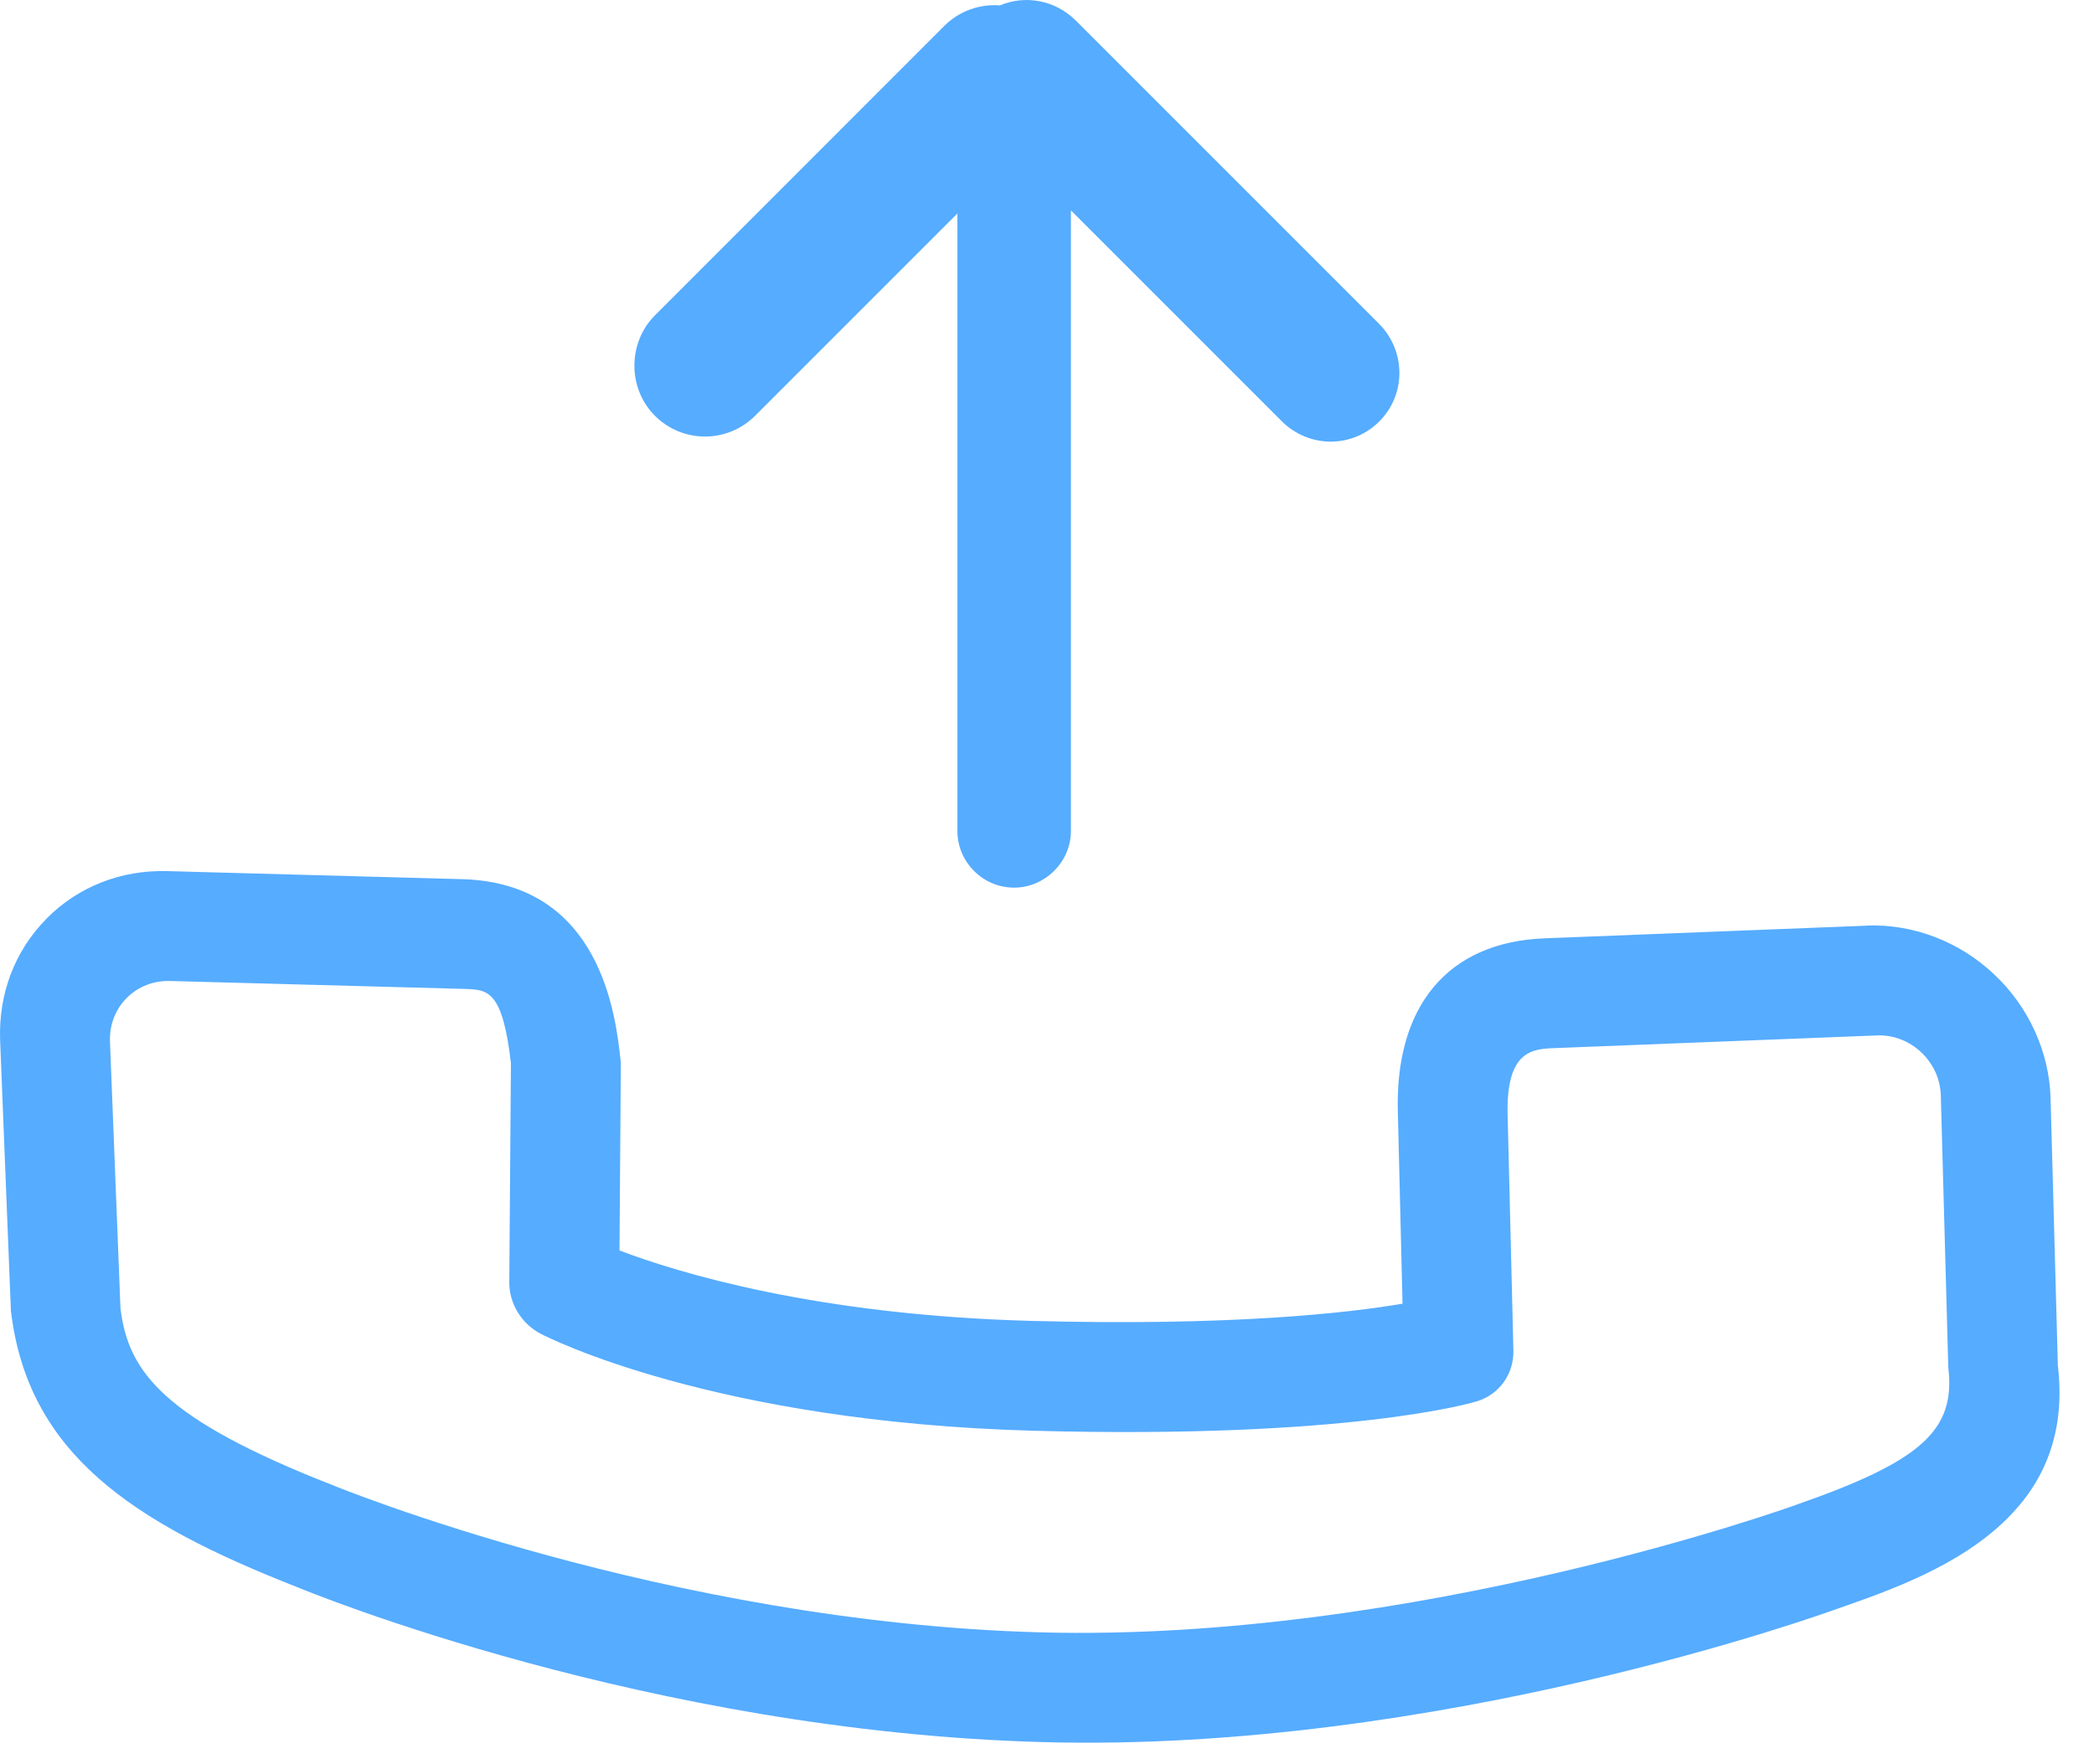
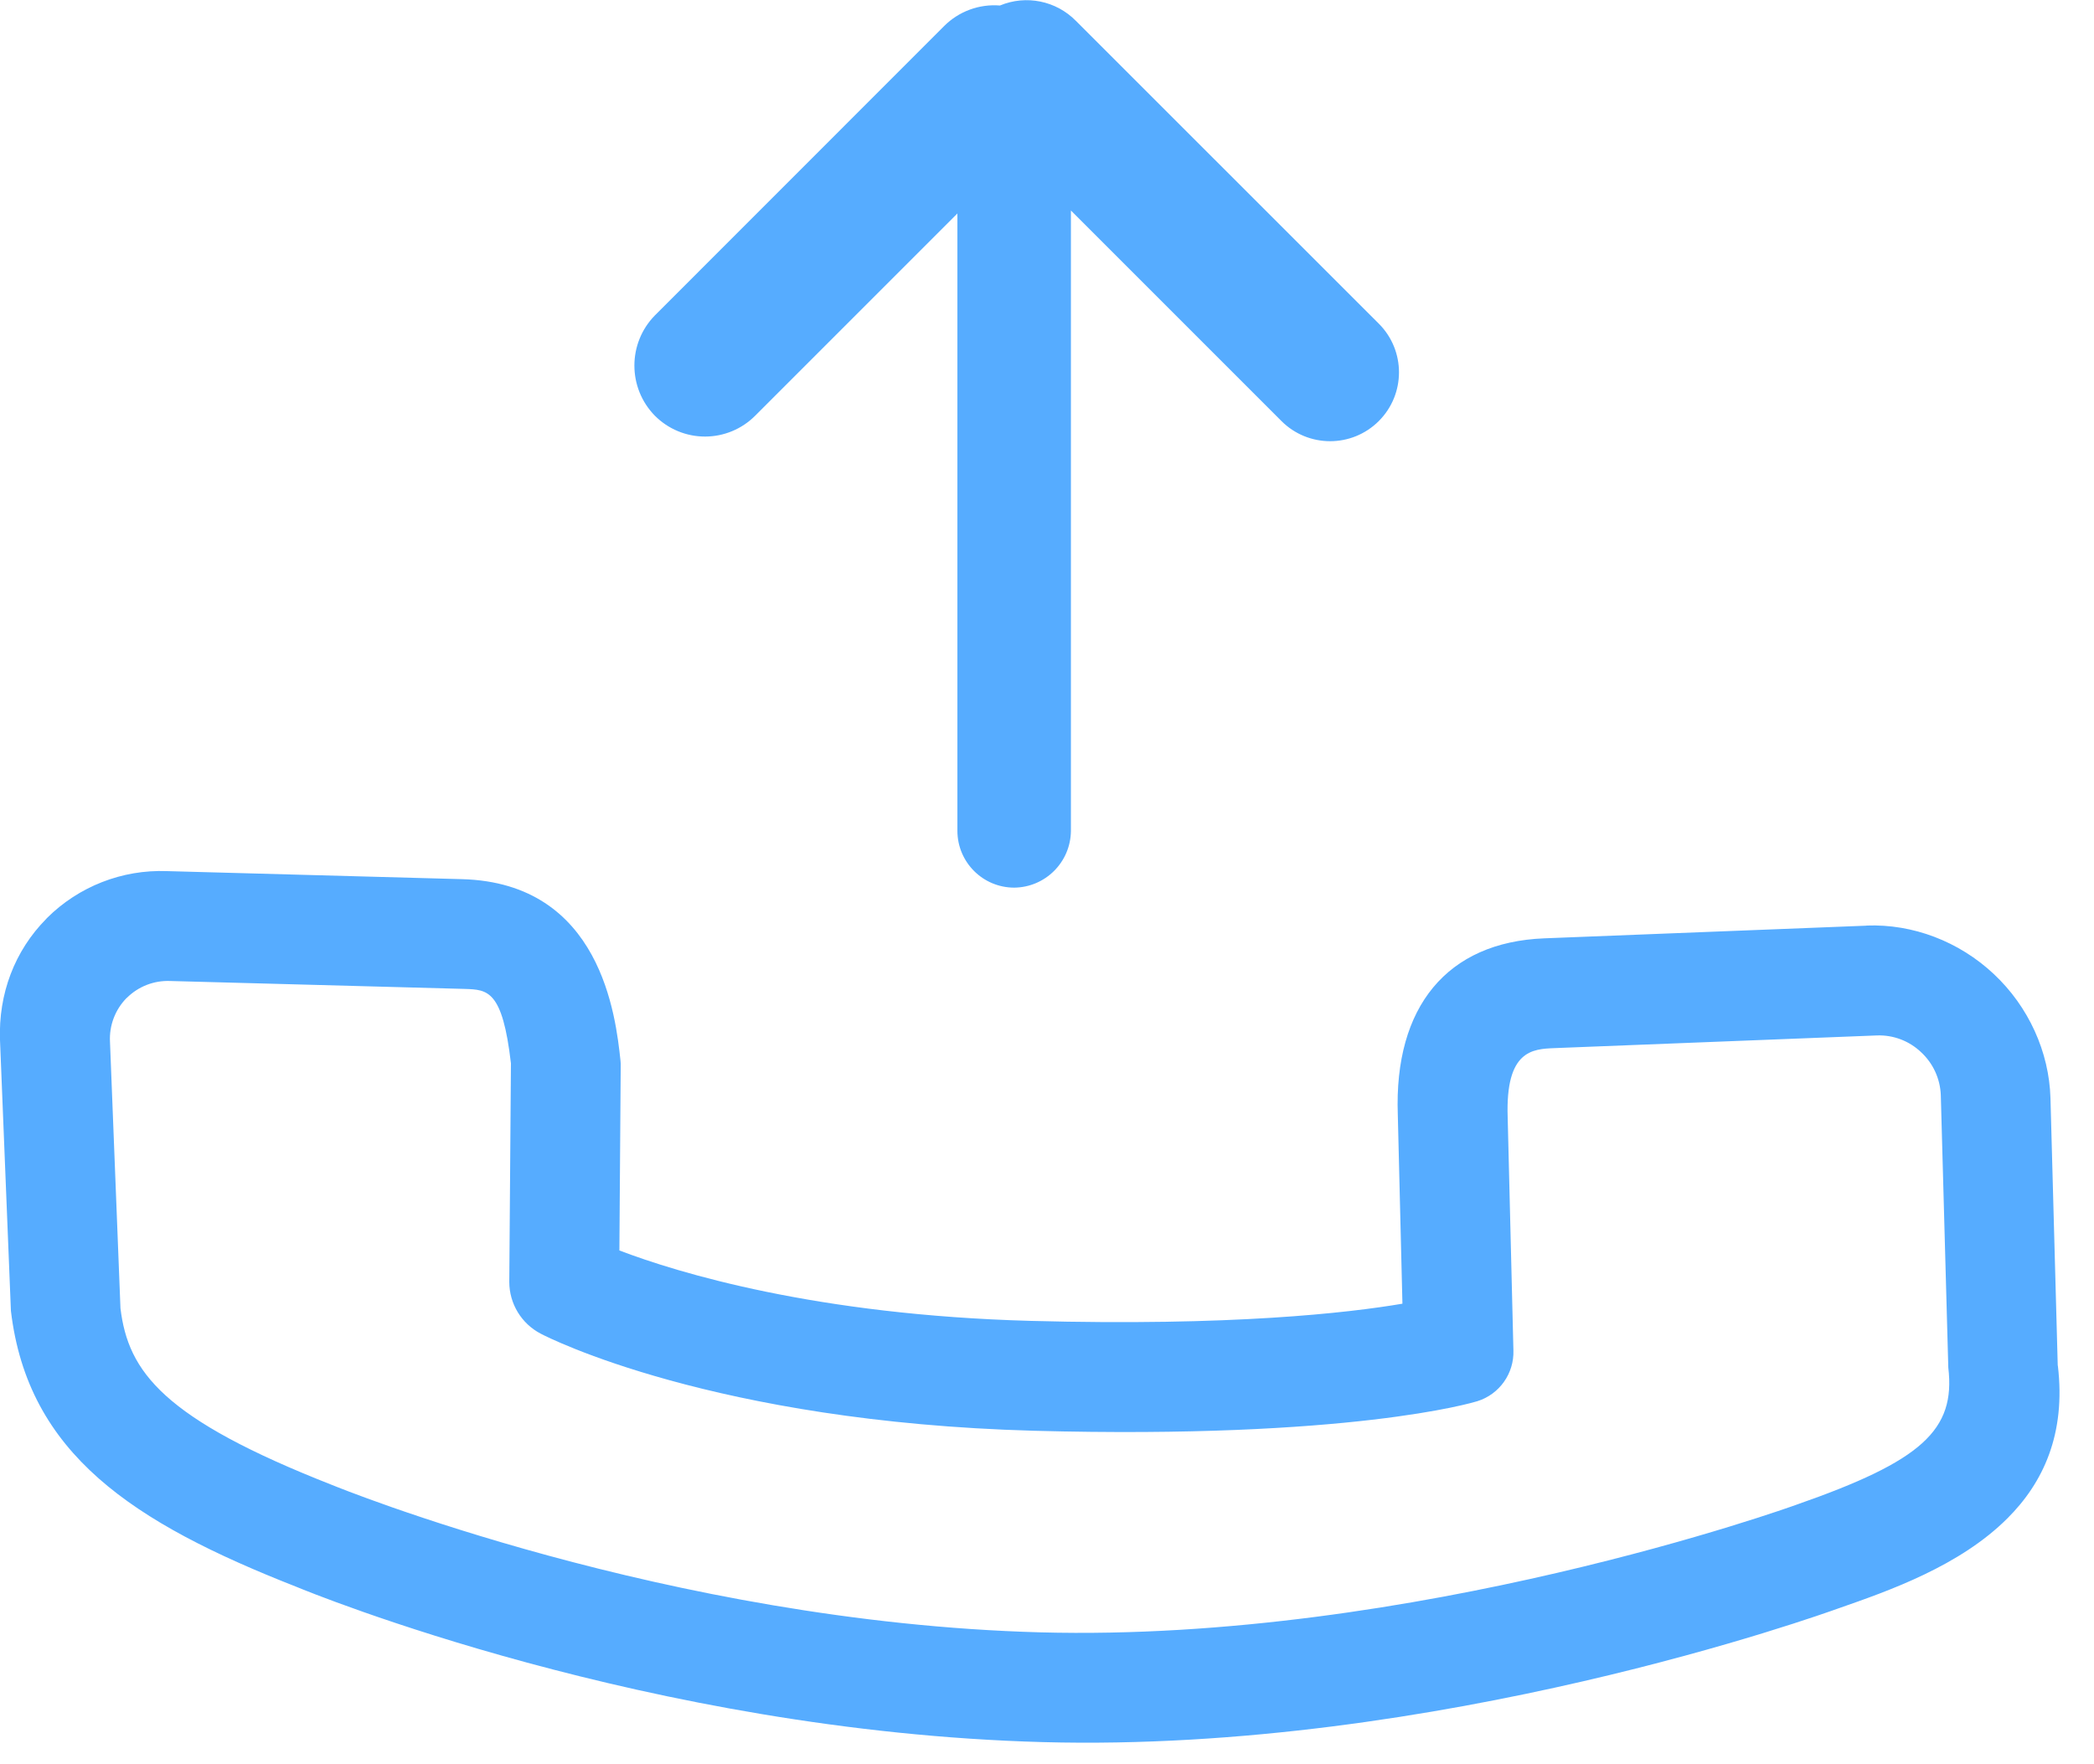
- <svg xmlns="http://www.w3.org/2000/svg" width="19px" height="16px" viewBox="0 0 19 16" version="1.1">
-   <defs />
-   <g id="Symbols" stroke="none" stroke-width="1" fill="none" fill-rule="evenodd">
-     <g id="calls/row-tlf-compartido" transform="translate(-640, -28)" fill="#56ACFF">
-       <g id="Page-1" transform="translate(640, 28)">
-         <path d="M16.3,13.653 C16.265,13.666 12.832,14.903 9.436,14.811 C6.055,14.718 3.056,13.491 3.017,13.475 C1.481,12.873 1.163,12.449 1.093,11.87 L0.998,9.453 C0.992,9.302 1.045,9.161 1.149,9.056 L1.151,9.054 C1.254,8.951 1.393,8.897 1.543,8.901 L4.219,8.973 C4.424,8.98 4.56,8.983 4.636,9.648 L4.621,11.632 C4.619,11.827 4.731,12.011 4.908,12.103 C4.97,12.135 6.476,12.903 9.381,12.982 C12.248,13.059 13.358,12.728 13.404,12.714 C13.605,12.651 13.737,12.466 13.732,12.252 L13.68,10.138 C13.659,9.528 13.906,9.518 14.106,9.51 L17.031,9.395 C17.178,9.389 17.321,9.444 17.431,9.547 C17.542,9.651 17.605,9.79 17.61,9.937 L17.678,12.409 C17.745,12.976 17.438,13.256 16.3,13.653 M18.672,12.391 C18.746,13.011 18.539,13.453 18.215,13.776 C17.782,14.209 17.142,14.433 16.68,14.594 C16.539,14.645 13.046,15.905 9.464,15.807 C5.887,15.71 2.817,14.451 2.687,14.397 C1.207,13.816 0.253,13.193 0.099,11.894 L0.001,9.437 C-0.014,9.017 0.134,8.627 0.421,8.337 L0.427,8.33 C0.713,8.044 1.099,7.893 1.515,7.904 L4.193,7.977 C5.456,8.011 5.588,9.224 5.631,9.623 C5.633,9.642 5.634,9.662 5.633,9.681 L5.621,11.346 C6.152,11.548 7.407,11.932 9.353,11.985 C11.173,12.034 12.232,11.913 12.726,11.829 L12.684,10.114 C12.649,9.133 13.133,8.549 14.012,8.514 L16.937,8.399 L16.938,8.398 C17.357,8.382 17.778,8.542 18.092,8.839 C18.407,9.133 18.594,9.544 18.606,9.964 L18.672,12.391 Z M6.852,3.772 C6.601,4.023 6.195,4.025 5.942,3.772 C5.691,3.521 5.698,3.106 5.942,2.862 L8.567,0.236 C8.706,0.097 8.892,0.035 9.073,0.049 C9.3,-0.047 9.573,-0.002 9.763,0.188 L12.511,2.936 C12.757,3.182 12.761,3.578 12.515,3.824 C12.271,4.068 11.877,4.07 11.627,3.819 L9.717,1.909 L9.717,7.54 C9.717,7.824 9.478,8.054 9.202,8.054 C8.917,8.054 8.687,7.821 8.687,7.54 L8.687,1.937 L6.852,3.772 Z" id="Combined-Shape" />
-       </g>
-     </g>
-   </g>
+ <svg xmlns="http://www.w3.org/2000/svg" width="19" height="16" viewBox="0 0 19 16">
+   <path d="M16.3 13.653c-.035.013-3.468 1.25-6.864 1.158-3.381-.093-6.38-1.32-6.42-1.336-1.535-.602-1.853-1.026-1.923-1.605L.998 9.453a.527.527 0 0 1 .15-.397l.003-.002a.527.527 0 0 1 .392-.153l2.676.072c.205.007.34.01.417.675l-.015 1.984a.53.53 0 0 0 .287.47c.062.033 1.568.8 4.473.88 2.867.077 3.977-.254 4.023-.268a.467.467 0 0 0 .328-.462l-.052-2.114c-.021-.61.226-.62.426-.628l2.925-.115a.552.552 0 0 1 .4.152.559.559 0 0 1 .179.39l.068 2.472c.067.567-.24.847-1.378 1.244m2.372-1.262c.074.62-.133 1.062-.457 1.385-.433.433-1.073.657-1.535.818-.141.05-3.634 1.31-7.216 1.213-3.577-.097-6.647-1.356-6.777-1.41-1.48-.581-2.434-1.204-2.588-2.503L0 9.437c-.015-.42.133-.81.42-1.1l.006-.007a1.465 1.465 0 0 1 1.088-.426l2.678.073c1.263.034 1.395 1.247 1.438 1.646a.375.375 0 0 1 .002.058l-.012 1.665c.53.202 1.786.586 3.732.639 1.82.049 2.879-.072 3.373-.156l-.042-1.715c-.035-.981.449-1.565 1.328-1.6l2.925-.115v-.001c.42-.016.84.144 1.155.44.315.295.502.706.514 1.126l.066 2.427zM6.852 3.772a.642.642 0 0 1-.91 0 .65.65 0 0 1 0-.91L8.567.236A.643.643 0 0 1 9.073.05a.628.628 0 0 1 .69.14l2.748 2.747a.624.624 0 1 1-.884.883l-1.91-1.91V7.54a.52.52 0 0 1-.515.514.516.516 0 0 1-.515-.514V1.937L6.852 3.772z" fill="#56ACFF" fill-rule="evenodd" />
</svg>
